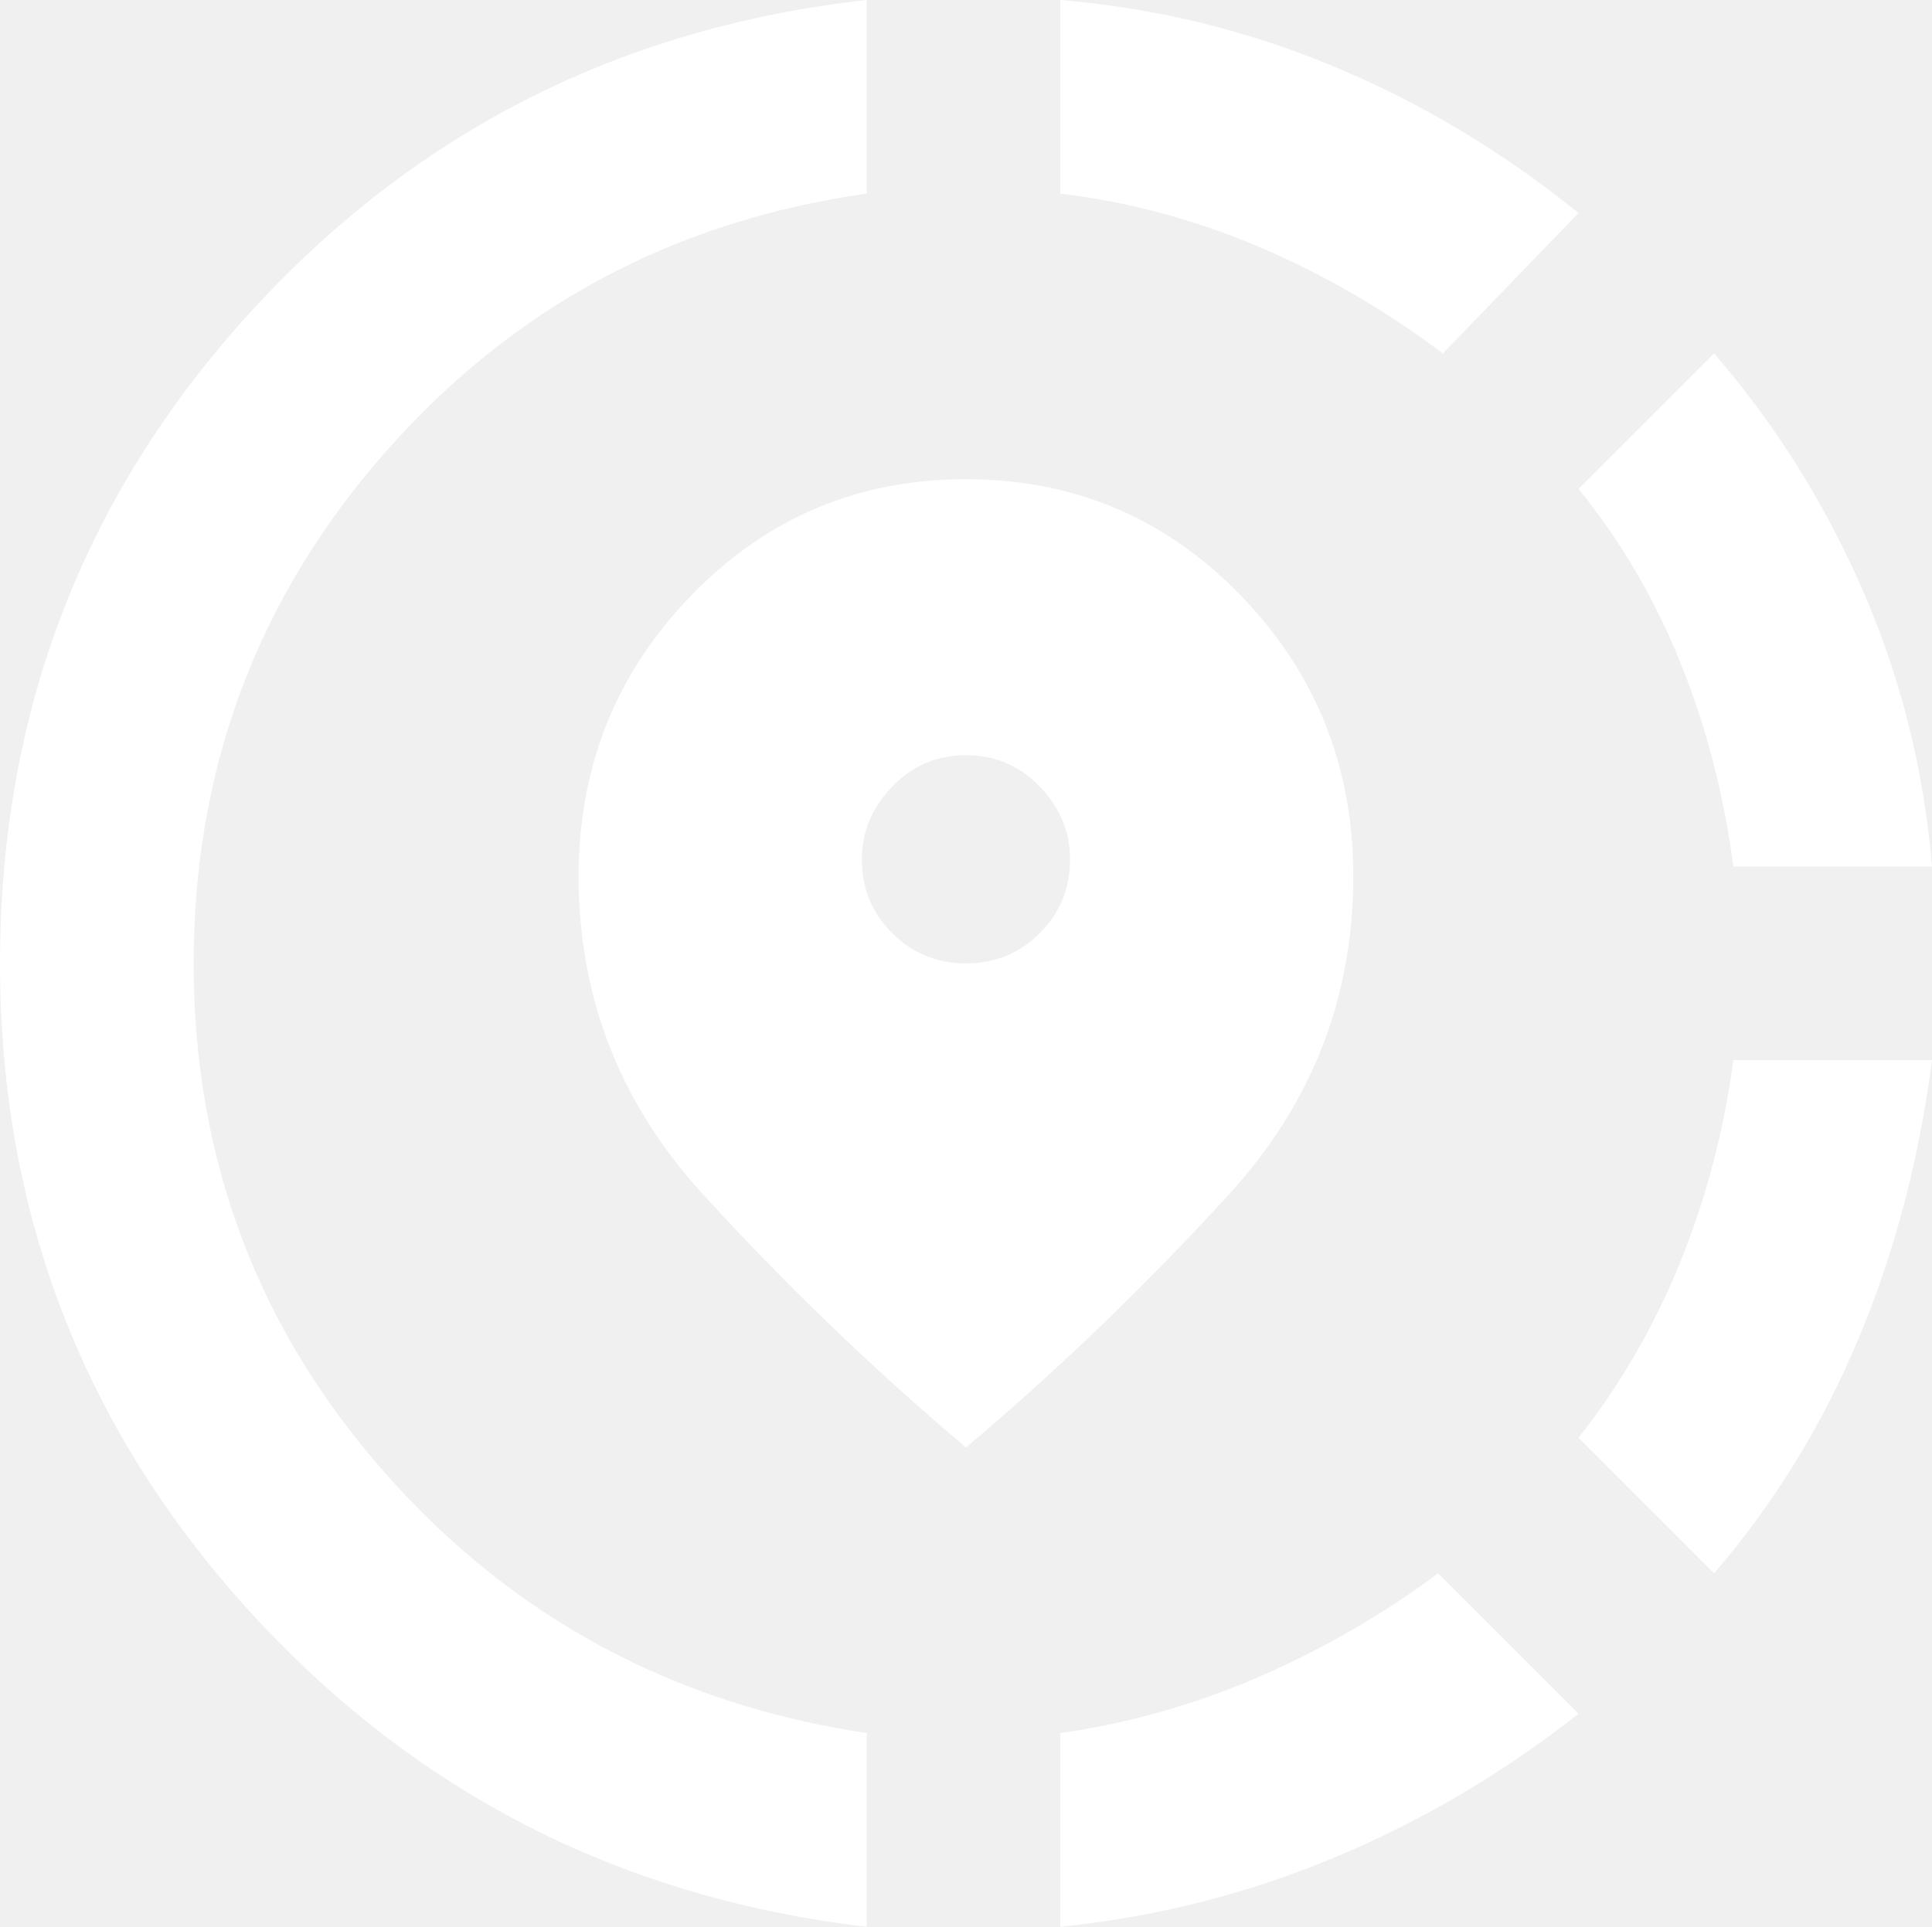
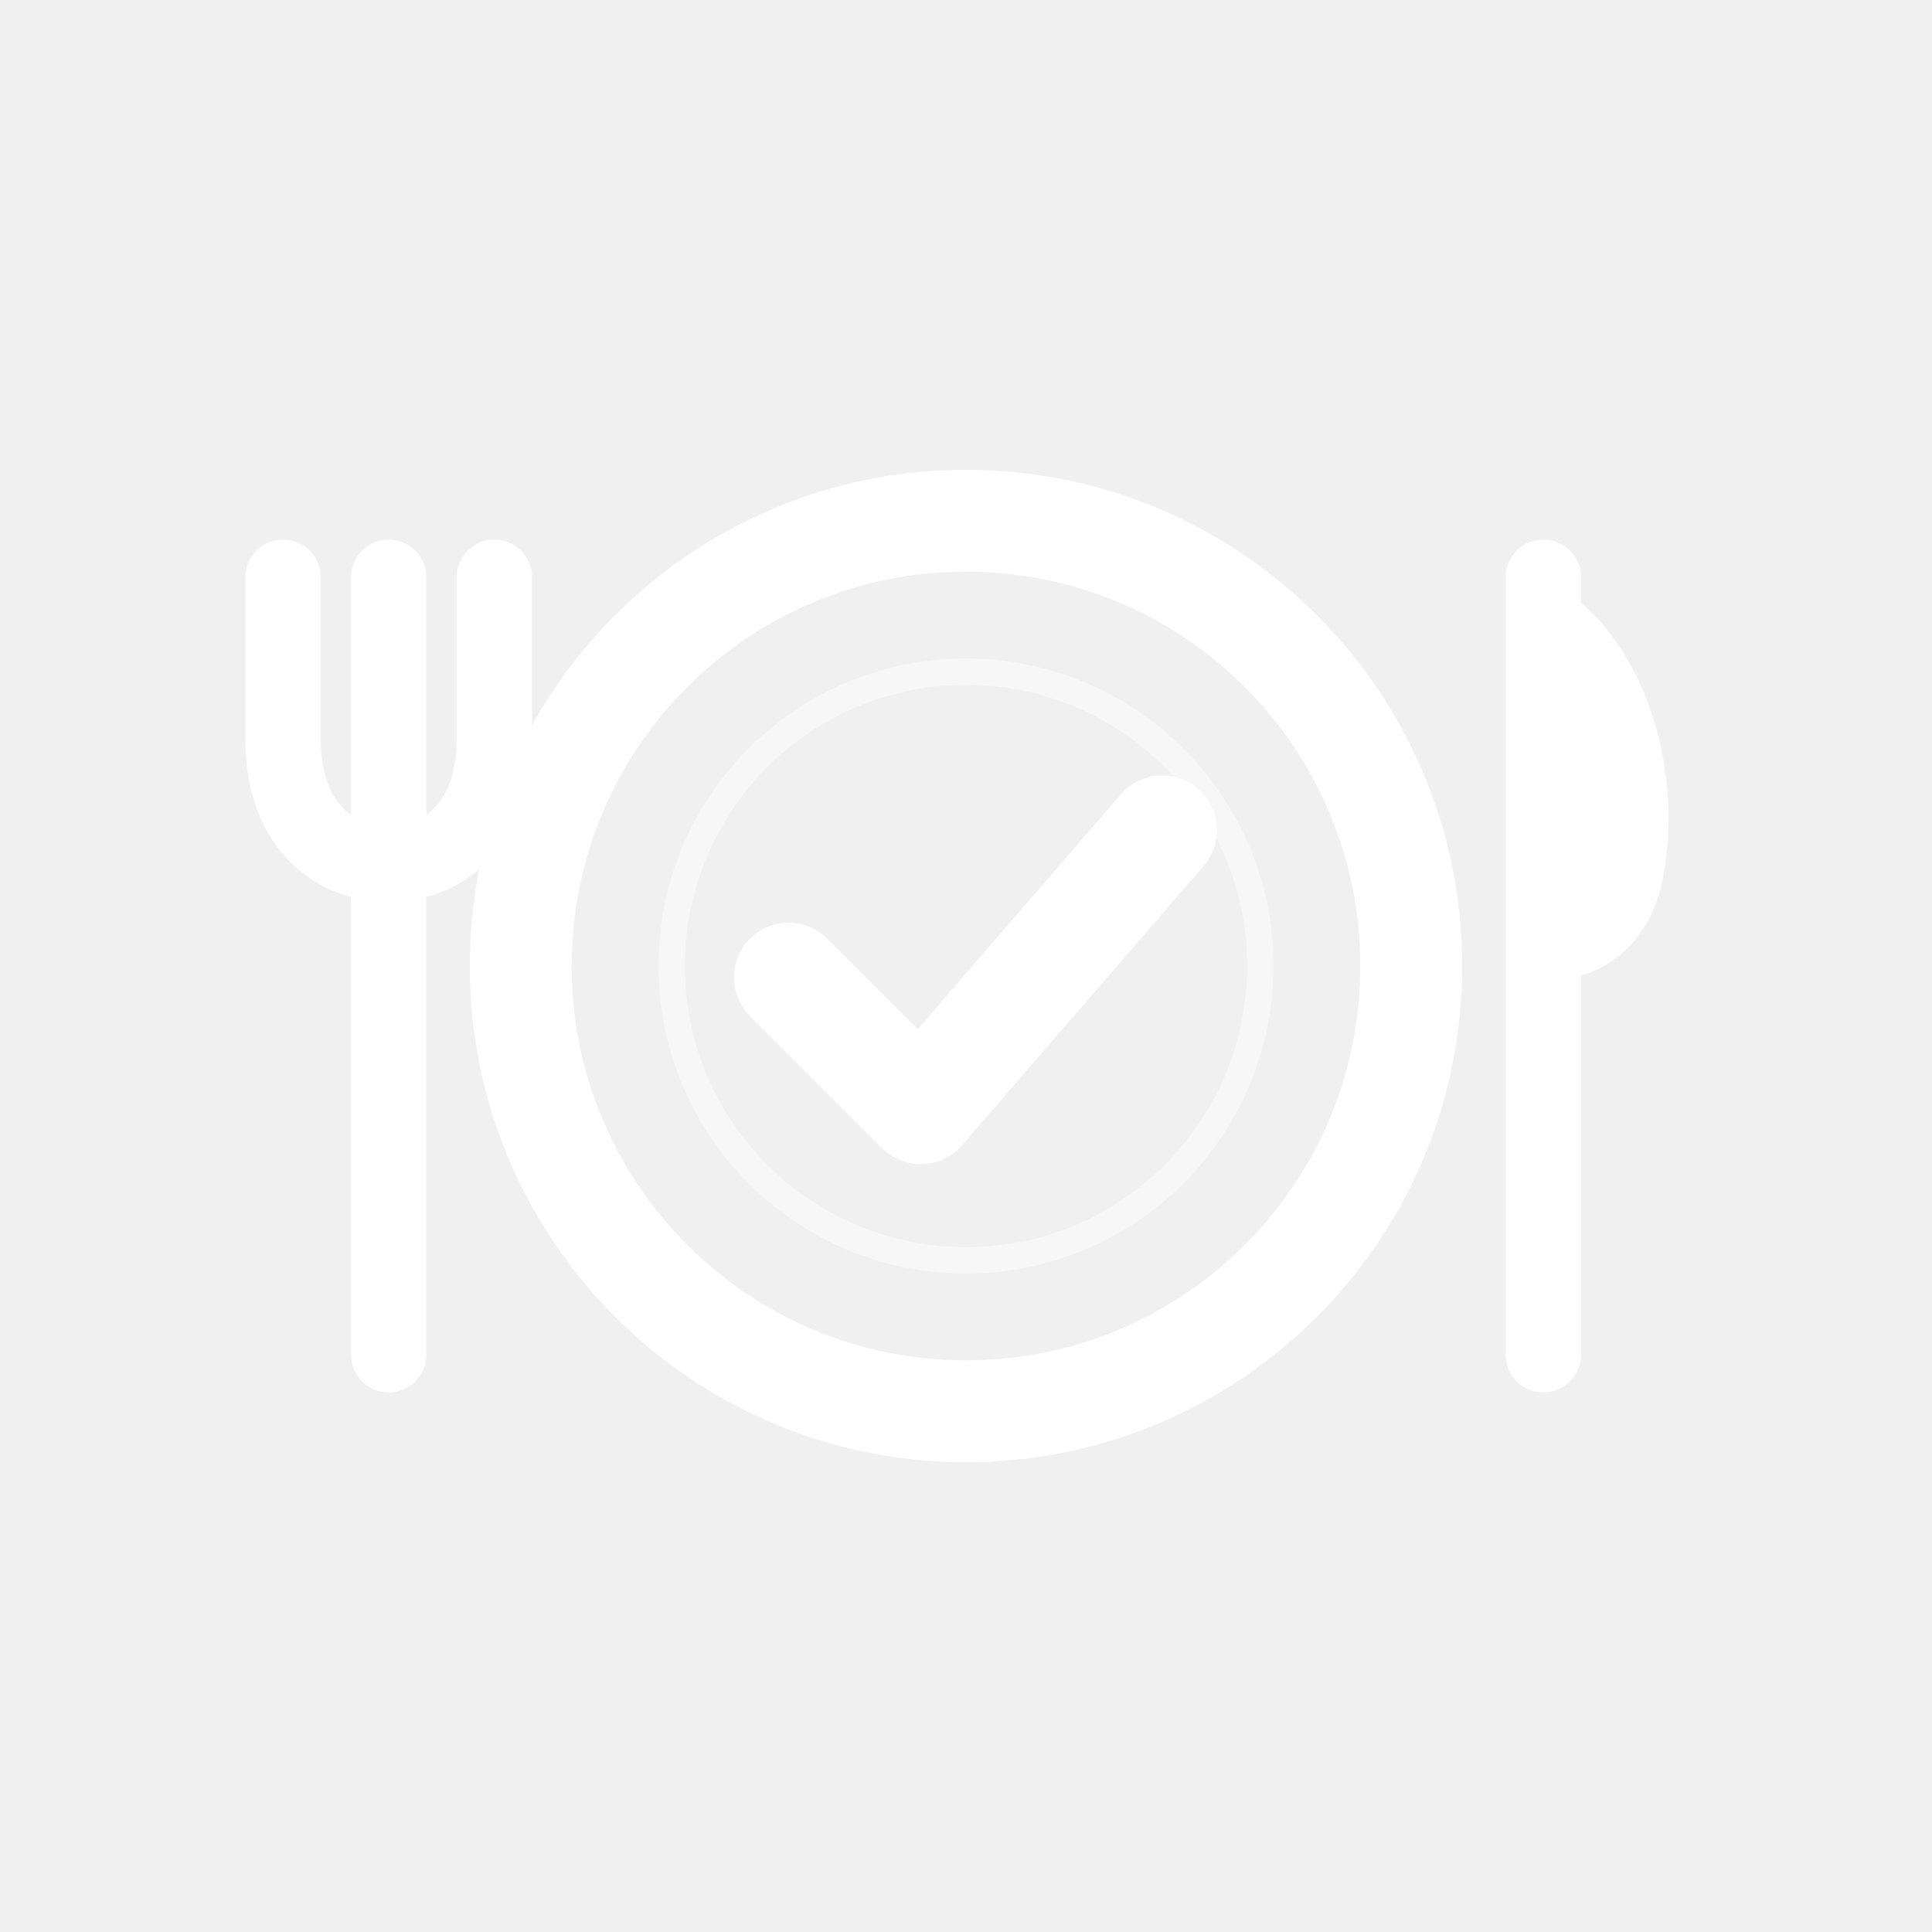
- <svg xmlns="http://www.w3.org/2000/svg" preserveAspectRatio="none" overflow="visible" style="display: block;" width="18.288" height="18.242" viewBox="0 0 18.288 18.242" fill="none">
-   <g id="Container">
-     <path id="Icon" d="M10.037 18.242V16.408C10.679 16.317 11.302 16.141 11.905 15.881C12.509 15.621 13.078 15.293 13.613 14.896L14.942 16.225C14.224 16.79 13.452 17.245 12.627 17.588C11.802 17.932 10.939 18.15 10.037 18.242V18.242M16.225 14.896L14.942 13.613C15.339 13.108 15.66 12.555 15.904 11.951C16.149 11.348 16.317 10.71 16.408 10.037H18.288C18.165 10.985 17.932 11.867 17.588 12.684C17.245 13.502 16.79 14.239 16.225 14.896V14.896M16.408 8.204C16.317 7.517 16.149 6.871 15.904 6.268C15.66 5.664 15.339 5.118 14.942 4.629L16.225 3.346C16.806 4.018 17.275 4.767 17.634 5.592C17.993 6.417 18.211 7.287 18.288 8.204H16.408V8.204M8.204 18.242C5.867 17.967 3.915 16.966 2.349 15.24C0.783 13.513 0 11.474 0 9.121C0 6.753 0.783 4.706 2.349 2.979C3.915 1.253 5.867 0.26 8.204 0V1.833C6.371 2.093 4.851 2.91 3.644 4.285C2.437 5.66 1.833 7.272 1.833 9.121C1.833 10.969 2.437 12.577 3.644 13.945C4.851 15.312 6.371 16.133 8.204 16.408V18.242V18.242M13.658 3.346C13.108 2.933 12.528 2.597 11.917 2.337C11.306 2.078 10.679 1.91 10.037 1.833V0C10.939 0.076 11.802 0.286 12.627 0.63C13.452 0.974 14.224 1.436 14.942 2.017L13.658 3.346V3.346M9.144 13.704C8.258 12.956 7.425 12.153 6.646 11.298C5.867 10.442 5.477 9.442 5.477 8.296C5.477 7.257 5.832 6.371 6.543 5.638C7.253 4.904 8.12 4.537 9.144 4.537C10.167 4.537 11.034 4.904 11.745 5.638C12.455 6.371 12.81 7.257 12.81 8.296C12.81 9.442 12.421 10.442 11.642 11.298C10.863 12.153 10.03 12.956 9.144 13.704V13.704M9.144 9.121C9.419 9.121 9.652 9.025 9.843 8.834C10.034 8.643 10.129 8.41 10.129 8.135C10.129 7.876 10.034 7.647 9.843 7.448C9.652 7.249 9.419 7.15 9.144 7.15C8.869 7.15 8.636 7.249 8.445 7.448C8.254 7.647 8.158 7.876 8.158 8.135C8.158 8.41 8.254 8.643 8.445 8.834C8.636 9.025 8.869 9.121 9.144 9.121V9.121" fill="white" />
+ <svg xmlns="http://www.w3.org/2000/svg" viewBox="0 0 1024 1024" width="1024" height="1024">
+   <g fill="none" stroke="#FFFFFF" stroke-linecap="round" stroke-linejoin="round">
+     <circle cx="512" cy="512" r="236" stroke-width="54" />
+     <circle cx="512" cy="512" r="156" stroke-width="14" stroke-opacity="0.45" />
+     <path d="M418 518 L488 588 L616 440" stroke-width="58" />
+     <path d="M150 306 V392 C150 436 176 458 206 458 C236 458 262 436 262 392 V306 M206 306 V456 M206 458 V718" stroke-width="40" />
+     <path d="M818 718 V306" stroke-width="40" />
+     <path d="M818 306 C870 332 892 404 882 462 C876 500 850 520 818 520 Z" fill="#FFFFFF" stroke="none" />
  </g>
</svg>
